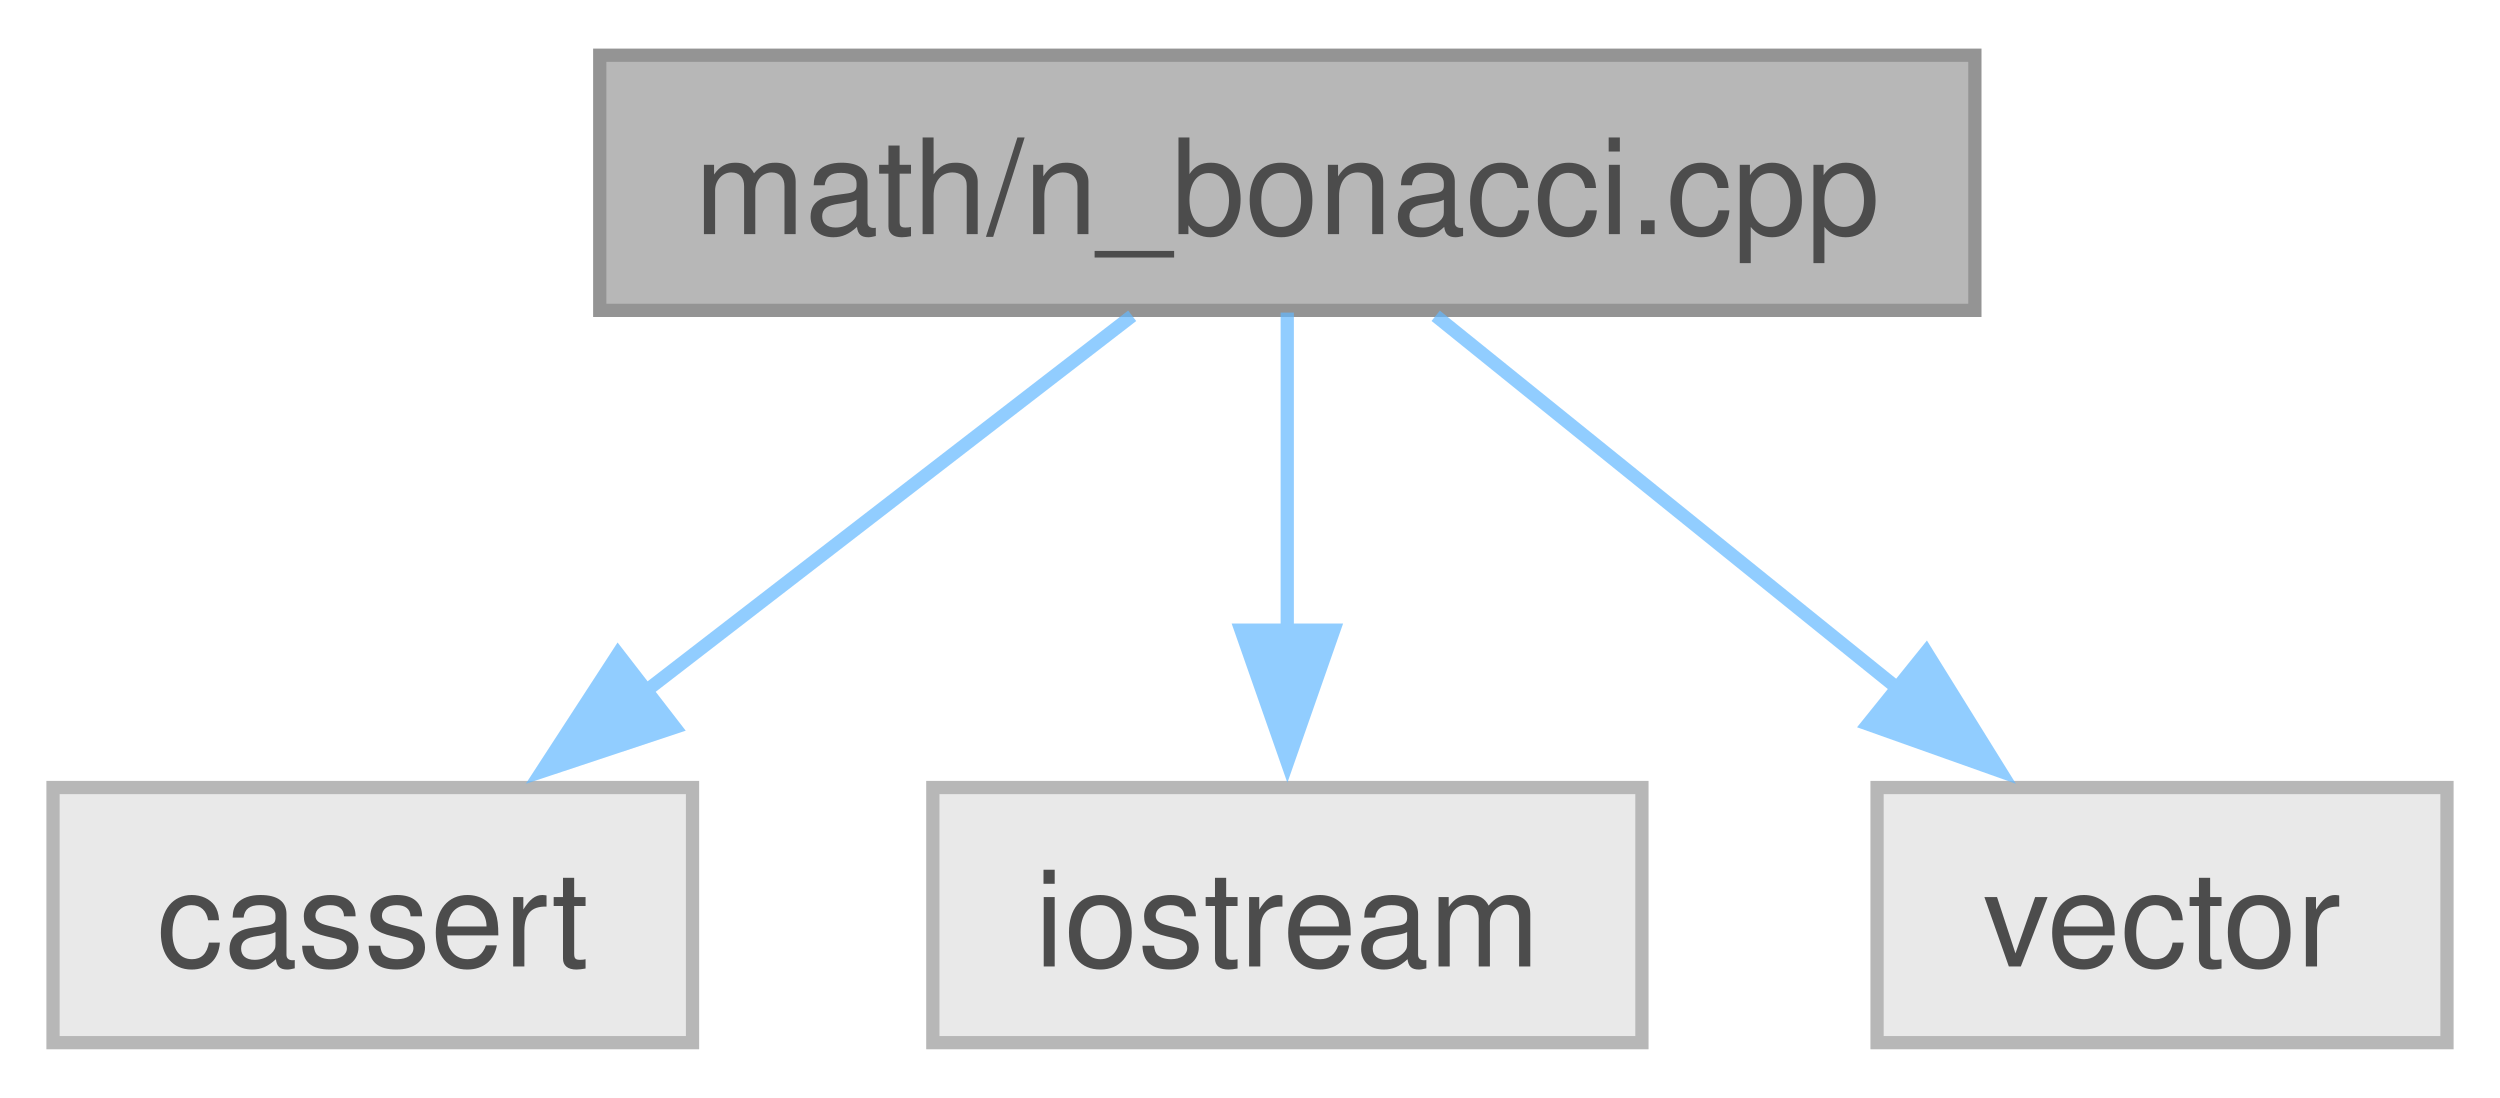
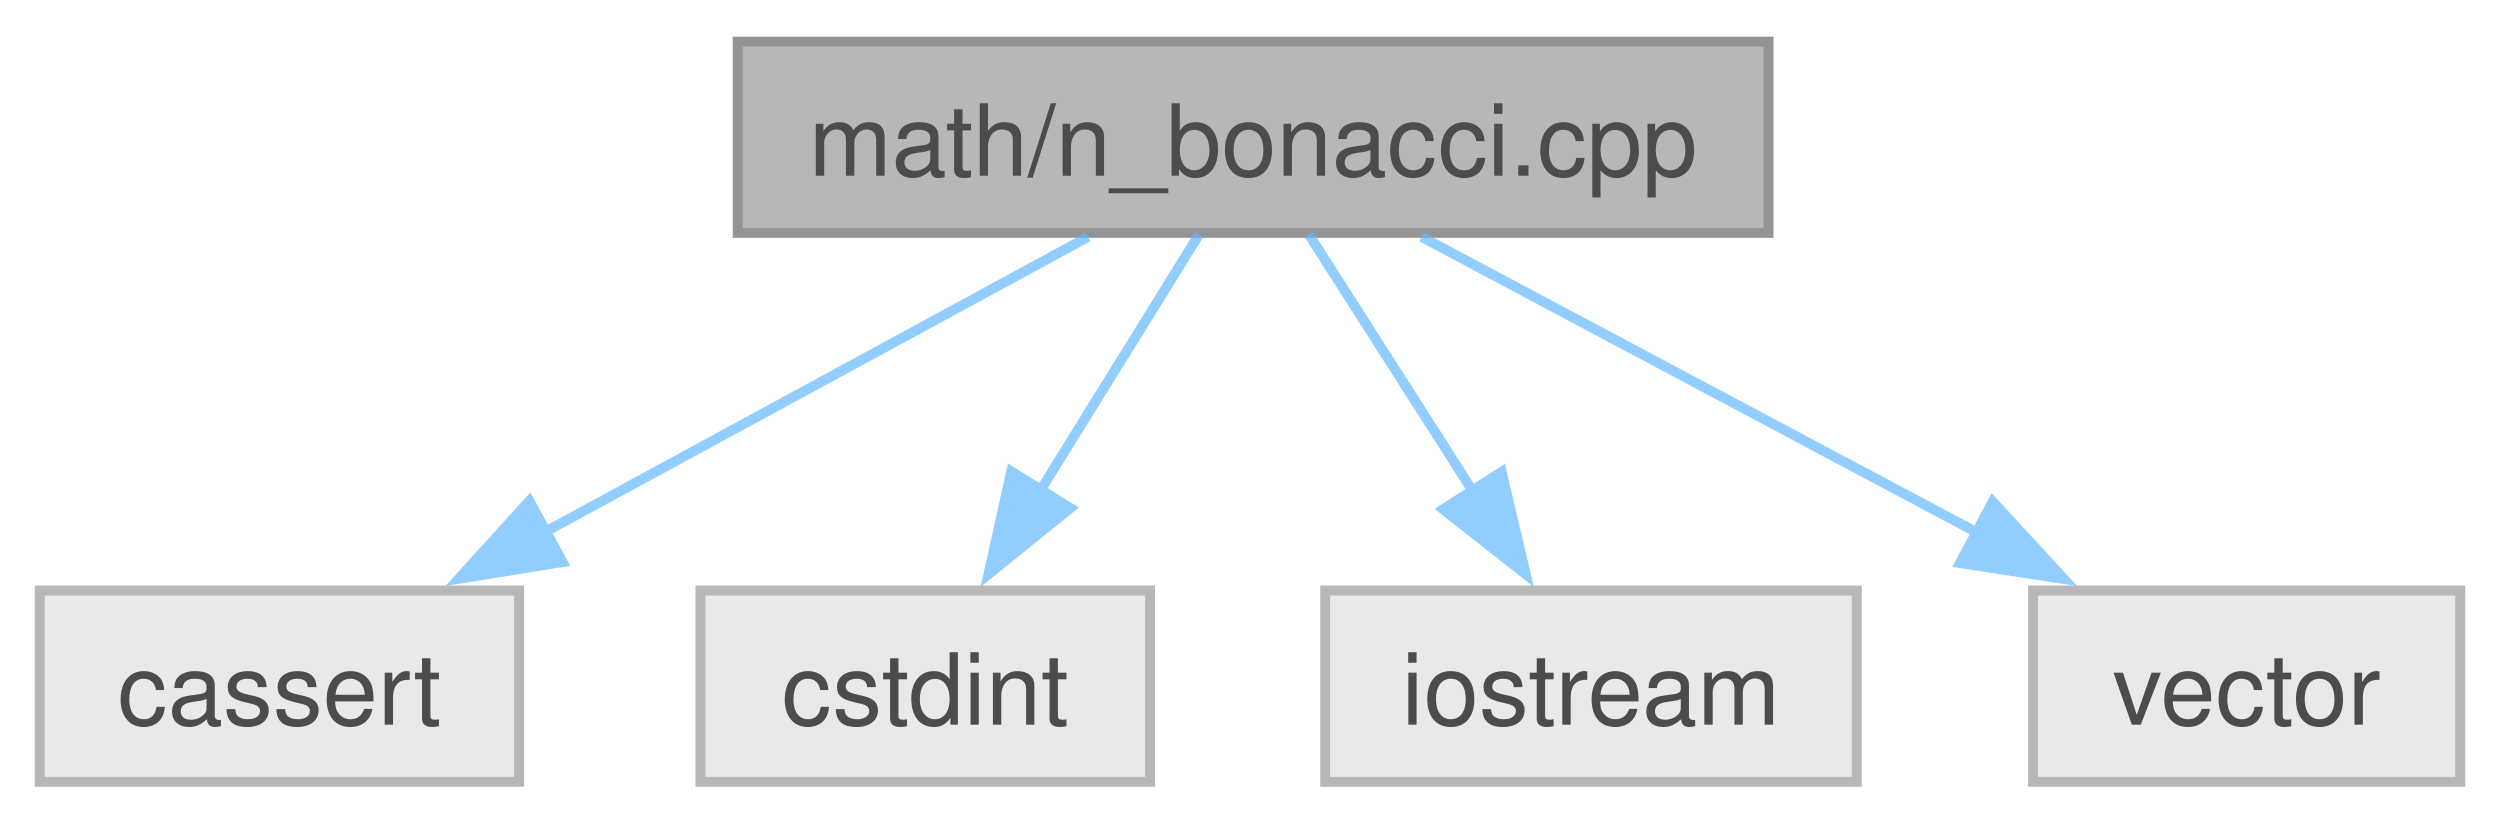
- <svg xmlns="http://www.w3.org/2000/svg" xmlns:xlink="http://www.w3.org/1999/xlink" width="189pt" height="83pt" viewBox="0.00 0.00 188.62 82.50">
+ <svg xmlns="http://www.w3.org/2000/svg" xmlns:xlink="http://www.w3.org/1999/xlink" width="252pt" height="83pt" viewBox="0.00 0.00 251.62 82.50">
  <svg id="main" version="1.1" xml:space="preserve">
    <style type="text/css">
.node, .edge {opacity: 0.7;}
.node.selected, .edge.selected {opacity: 1;}
.edge:hover path { stroke: red; }
.edge:hover polygon { stroke: red; fill: red; }
</style>
    <svg id="graph" class="graph">
      <g id="graph0" class="graph" transform="scale(1 1) rotate(0) translate(4 78.5)">
        <g id="Node000001" class="node">
          <g id="a_Node000001">
            <a xlink:title="Implementation of the N-bonacci series.">
-               <polygon fill="#999999" stroke="#666666" points="145,-74.5 41.25,-74.5 41.25,-55.25 145,-55.25 145,-74.5" />
-               <text text-anchor="middle" x="93.12" y="-61" font-family="Helvetica,sans-Serif" font-size="10.00">math/n_bonacci.cpp</text>
+               <polygon fill="#999999" stroke="#666666" points="174,-74.5 70.25,-74.5 70.25,-55.25 174,-55.25 174,-74.5" />
+               <text text-anchor="middle" x="122.12" y="-61" font-family="Helvetica,sans-Serif" font-size="10.00">math/n_bonacci.cpp</text>
            </a>
          </g>
        </g>
        <g id="Node000002" class="node">
          <g id="a_Node000002">
            <a xlink:title=" ">
              <polygon fill="#e0e0e0" stroke="#999999" points="48.25,-19.25 0,-19.25 0,0 48.25,0 48.25,-19.25" />
              <text text-anchor="middle" x="24.12" y="-5.75" font-family="Helvetica,sans-Serif" font-size="10.00">cassert</text>
            </a>
          </g>
        </g>
        <g id="edge1_Node000001_Node000002" class="edge">
          <g id="a_edge1_Node000001_Node000002">
            <a xlink:title=" ">
-               <path fill="none" stroke="#63b8ff" d="M81.42,-54.84C71.35,-47.07 56.58,-35.67 44.56,-26.4" />
-               <polygon fill="#63b8ff" stroke="#63b8ff" points="46.91,-23.79 36.86,-20.45 42.63,-29.33 46.91,-23.79" />
+               <path fill="none" stroke="#63b8ff" d="M105.5,-54.84C90.44,-46.66 67.98,-34.46 50.47,-24.94" />
+               <polygon fill="#63b8ff" stroke="#63b8ff" points="52.62,-22.12 42.16,-20.43 49.28,-28.27 52.62,-22.12" />
            </a>
          </g>
        </g>
        <g id="Node000003" class="node">
          <g id="a_Node000003">
            <a xlink:title=" ">
-               <polygon fill="#e0e0e0" stroke="#999999" points="119.88,-19.25 66.38,-19.25 66.38,0 119.88,0 119.88,-19.25" />
-               <text text-anchor="middle" x="93.12" y="-5.75" font-family="Helvetica,sans-Serif" font-size="10.00">iostream</text>
+               <polygon fill="#e0e0e0" stroke="#999999" points="111.75,-19.25 66.5,-19.25 66.5,0 111.75,0 111.75,-19.25" />
+               <text text-anchor="middle" x="89.12" y="-5.75" font-family="Helvetica,sans-Serif" font-size="10.00">cstdint</text>
            </a>
          </g>
        </g>
        <g id="edge2_Node000001_Node000003" class="edge">
          <g id="a_edge2_Node000001_Node000003">
            <a xlink:title=" ">
-               <path fill="none" stroke="#63b8ff" d="M93.12,-55.08C93.12,-48.57 93.12,-39.42 93.12,-31.12" />
-               <polygon fill="#63b8ff" stroke="#63b8ff" points="96.63,-31.12 93.13,-21.12 89.63,-31.12 96.63,-31.12" />
+               <path fill="none" stroke="#63b8ff" d="M116.68,-55.08C112.35,-48.11 106.16,-38.12 100.74,-29.37" />
+               <polygon fill="#63b8ff" stroke="#63b8ff" points="103.73,-27.55 95.49,-20.9 97.78,-31.24 103.73,-27.55" />
            </a>
          </g>
        </g>
        <g id="Node000004" class="node">
          <g id="a_Node000004">
            <a xlink:title=" ">
-               <polygon fill="#e0e0e0" stroke="#999999" points="180.62,-19.25 137.62,-19.25 137.62,0 180.62,0 180.62,-19.25" />
-               <text text-anchor="middle" x="159.12" y="-5.75" font-family="Helvetica,sans-Serif" font-size="10.00">vector</text>
+               <polygon fill="#e0e0e0" stroke="#999999" points="182.88,-19.25 129.38,-19.25 129.38,0 182.88,0 182.88,-19.25" />
+               <text text-anchor="middle" x="156.12" y="-5.75" font-family="Helvetica,sans-Serif" font-size="10.00">iostream</text>
            </a>
          </g>
        </g>
        <g id="edge3_Node000001_Node000004" class="edge">
          <g id="a_edge3_Node000001_Node000004">
            <a xlink:title=" ">
-               <path fill="none" stroke="#63b8ff" d="M104.32,-54.84C113.86,-47.15 127.8,-35.9 139.23,-26.68" />
-               <polygon fill="#63b8ff" stroke="#63b8ff" points="141.33,-29.48 146.92,-20.48 136.94,-24.03 141.33,-29.48" />
+               <path fill="none" stroke="#63b8ff" d="M127.74,-55.08C132.24,-48.03 138.71,-37.9 144.34,-29.08" />
+               <polygon fill="#63b8ff" stroke="#63b8ff" points="147.14,-31.2 149.57,-20.88 141.24,-27.43 147.14,-31.2" />
+             </a>
+           </g>
+         </g>
+         <g id="Node000005" class="node">
+           <g id="a_Node000005">
+             <a xlink:title=" ">
+               <polygon fill="#e0e0e0" stroke="#999999" points="243.62,-19.25 200.62,-19.25 200.62,0 243.62,0 243.62,-19.25" />
+               <text text-anchor="middle" x="222.12" y="-5.75" font-family="Helvetica,sans-Serif" font-size="10.00">vector</text>
+             </a>
+           </g>
+         </g>
+         <g id="edge4_Node000001_Node000005" class="edge">
+           <g id="a_edge4_Node000001_Node000005">
+             <a xlink:title=" ">
+               <path fill="none" stroke="#63b8ff" d="M139.09,-54.84C154.39,-46.69 177.16,-34.57 194.99,-25.08" />
+               <polygon fill="#63b8ff" stroke="#63b8ff" points="196.56,-28.2 203.74,-20.41 193.27,-22.02 196.56,-28.2" />
            </a>
          </g>
        </g>
      </g>
    </svg>
  </svg>
  <style type="text/css">

[data-mouse-over-selected='false'] { opacity: 0.7; }
[data-mouse-over-selected='true']  { opacity: 1.0; }

</style>
</svg>
